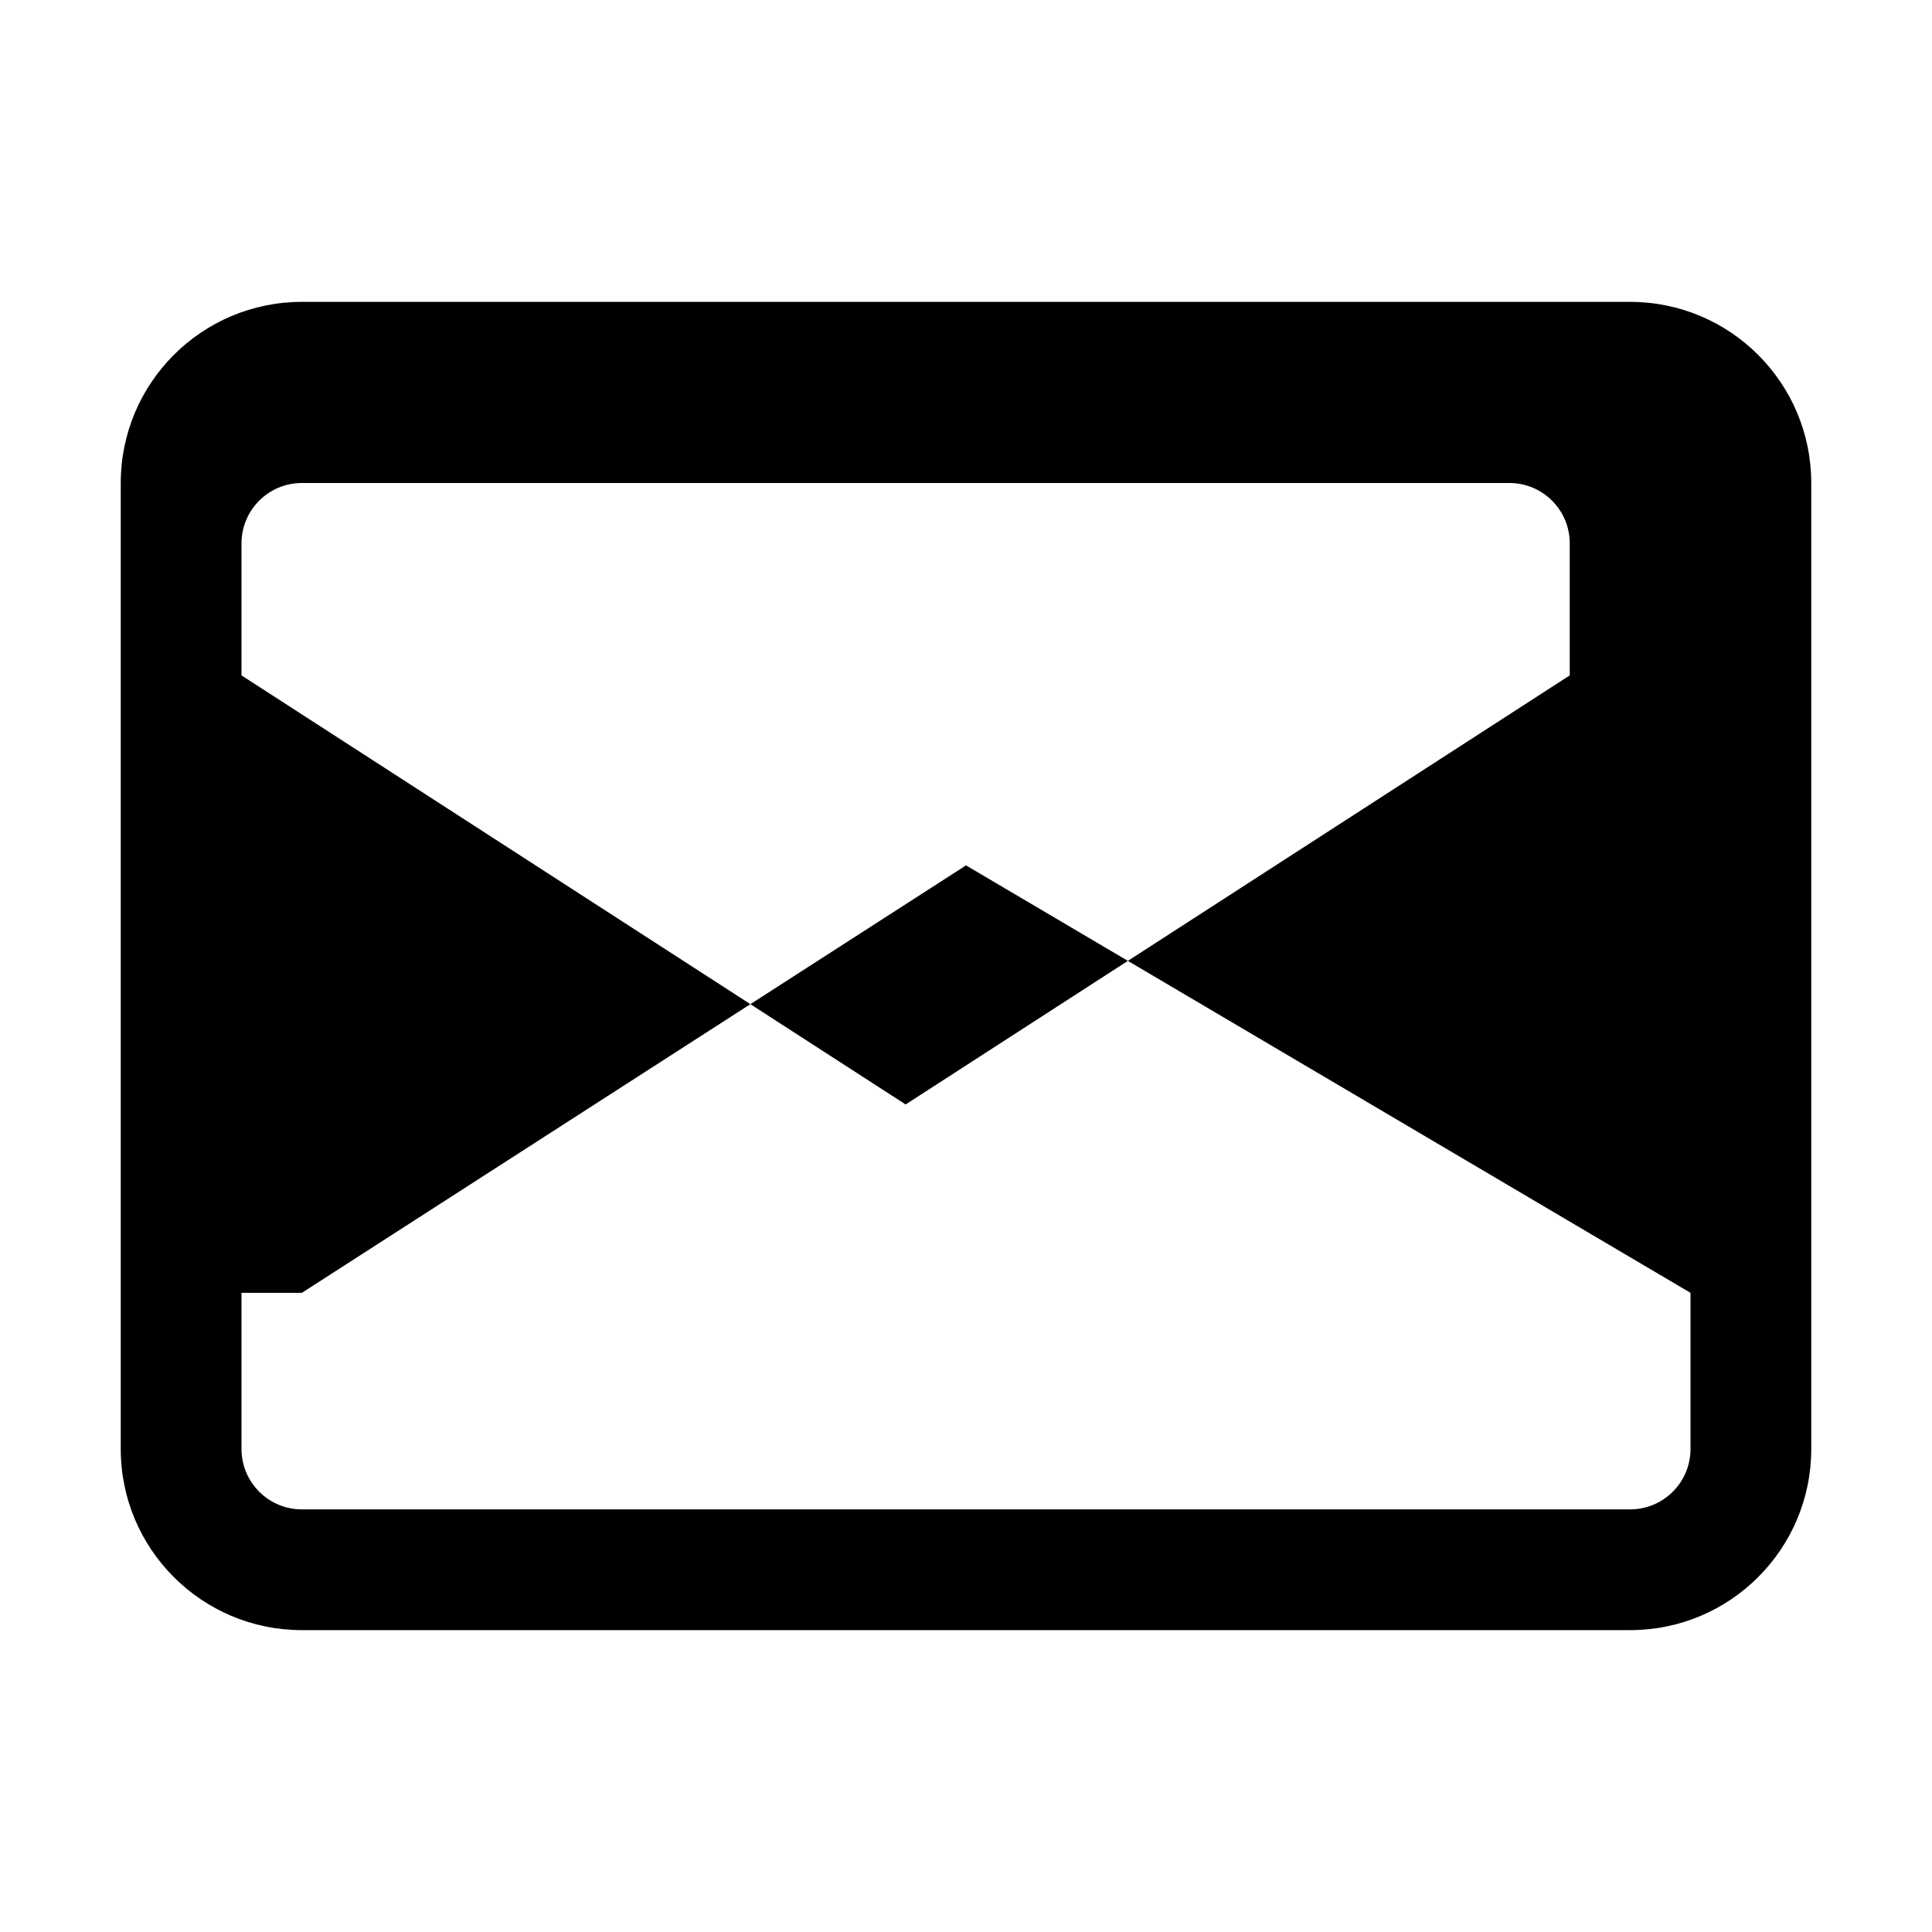
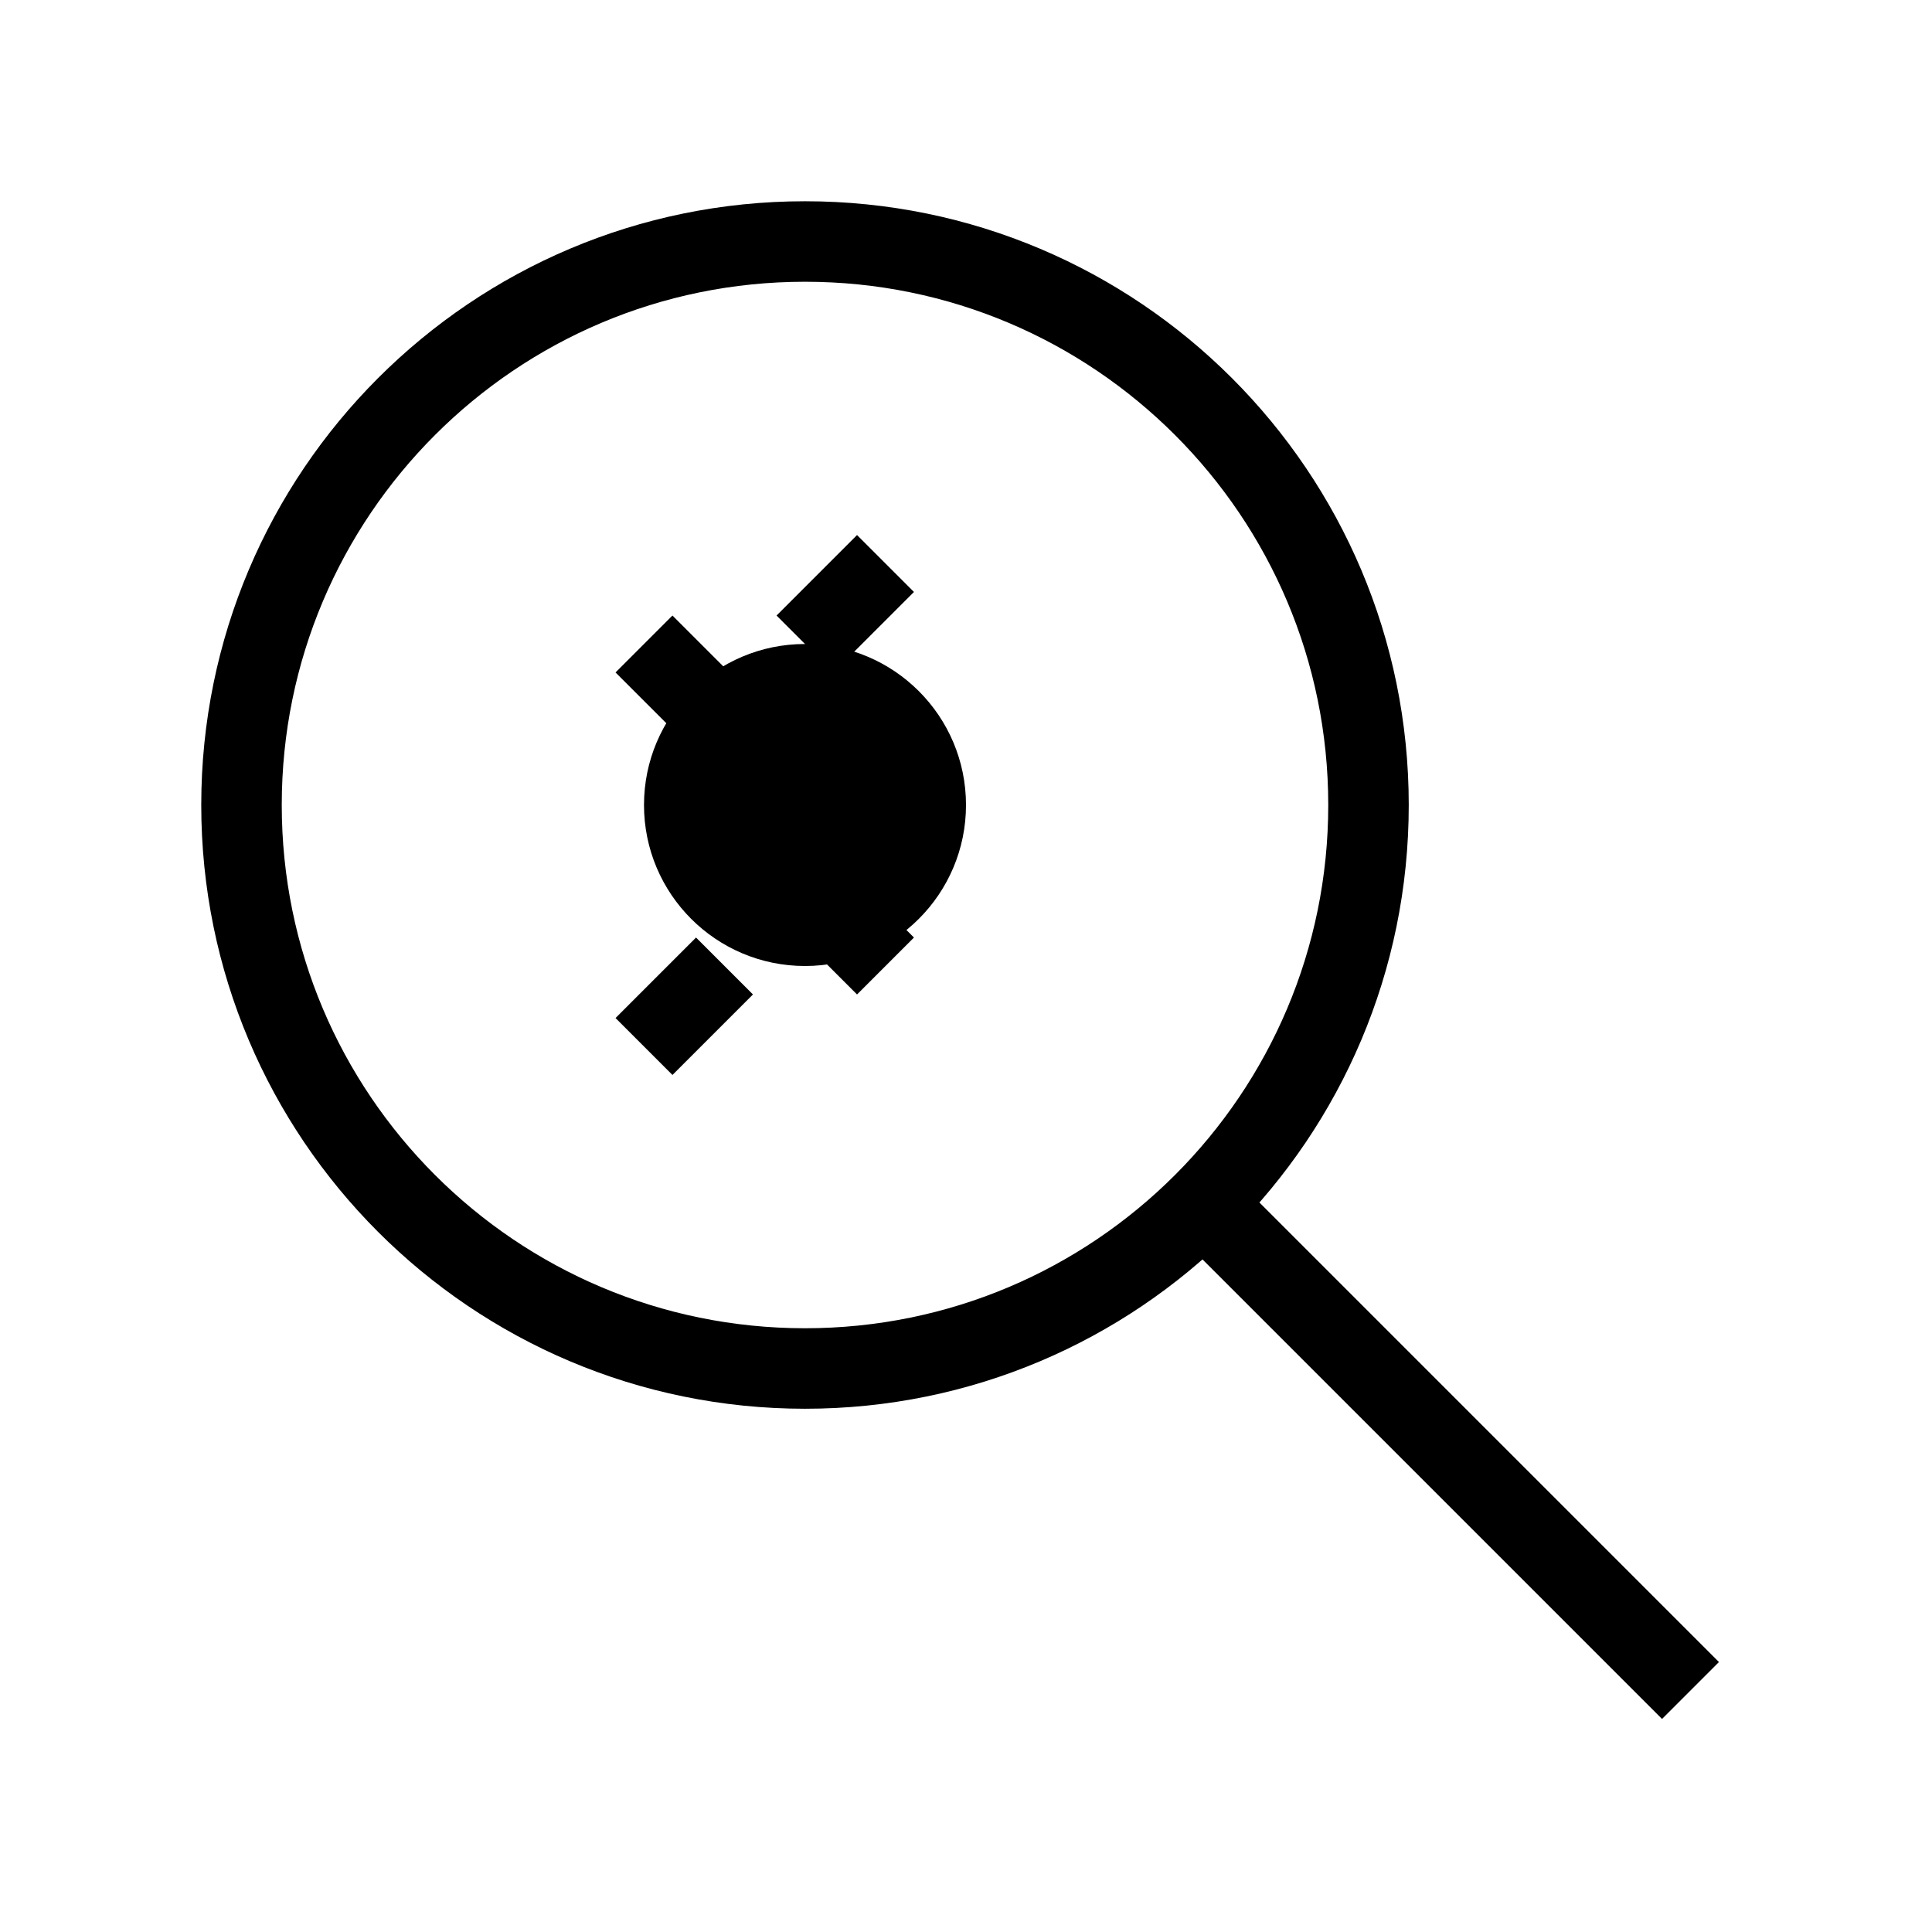
- <svg xmlns="http://www.w3.org/2000/svg" viewBox="0 0 24 24" fill="currentColor">
-   <path fill-rule="evenodd" d="M1.5 6A2.25 2.25 0 0 1 3.75 3.75h16.5A2.25 2.25 0 0 1 22.5 6v12a2.25 2.25 0 0 1-2.25 2.25H3.75A2.25 2.25 0 0 1 1.5 18V6ZM3 16.06V18c0 .414.336.75.75.75h16.5a.75.75 0 0 0 .75-.75v-1.94L12 10.75l-8.25 5.31ZM20.25 6H3.75a.75.75 0 0 0-.75.75V8.39l8.25 5.33 8.25-5.33V6.75a.75.75 0 0 0-.75-.75Z" clip-rule="evenodd" />
+ <svg xmlns="http://www.w3.org/2000/svg" className="w-5 h-5 text-gray-500" fill="none" stroke="currentColor" viewBox="0 0 24 24">
+   {/* Magnifying Glass */}
+   <path strokeLinecap="round" strokeLinejoin="round" strokeWidth="2" d="M21 21l-6-6m2-5a7 7 0 11-14 0 7 7 0 0114 0z" />
+   {/* Simple Bug inside the magnifying glass */}
+   <circle cx="10" cy="10" r="2" fill="currentColor" stroke="none" />
+   <path strokeLinecap="round" strokeLinejoin="round" strokeWidth="1.5" d="M9 9l-1-1m2 0l1-1m-1 4l1 1m-2 0l-1 1" fill="none" stroke="currentColor" />
</svg>
